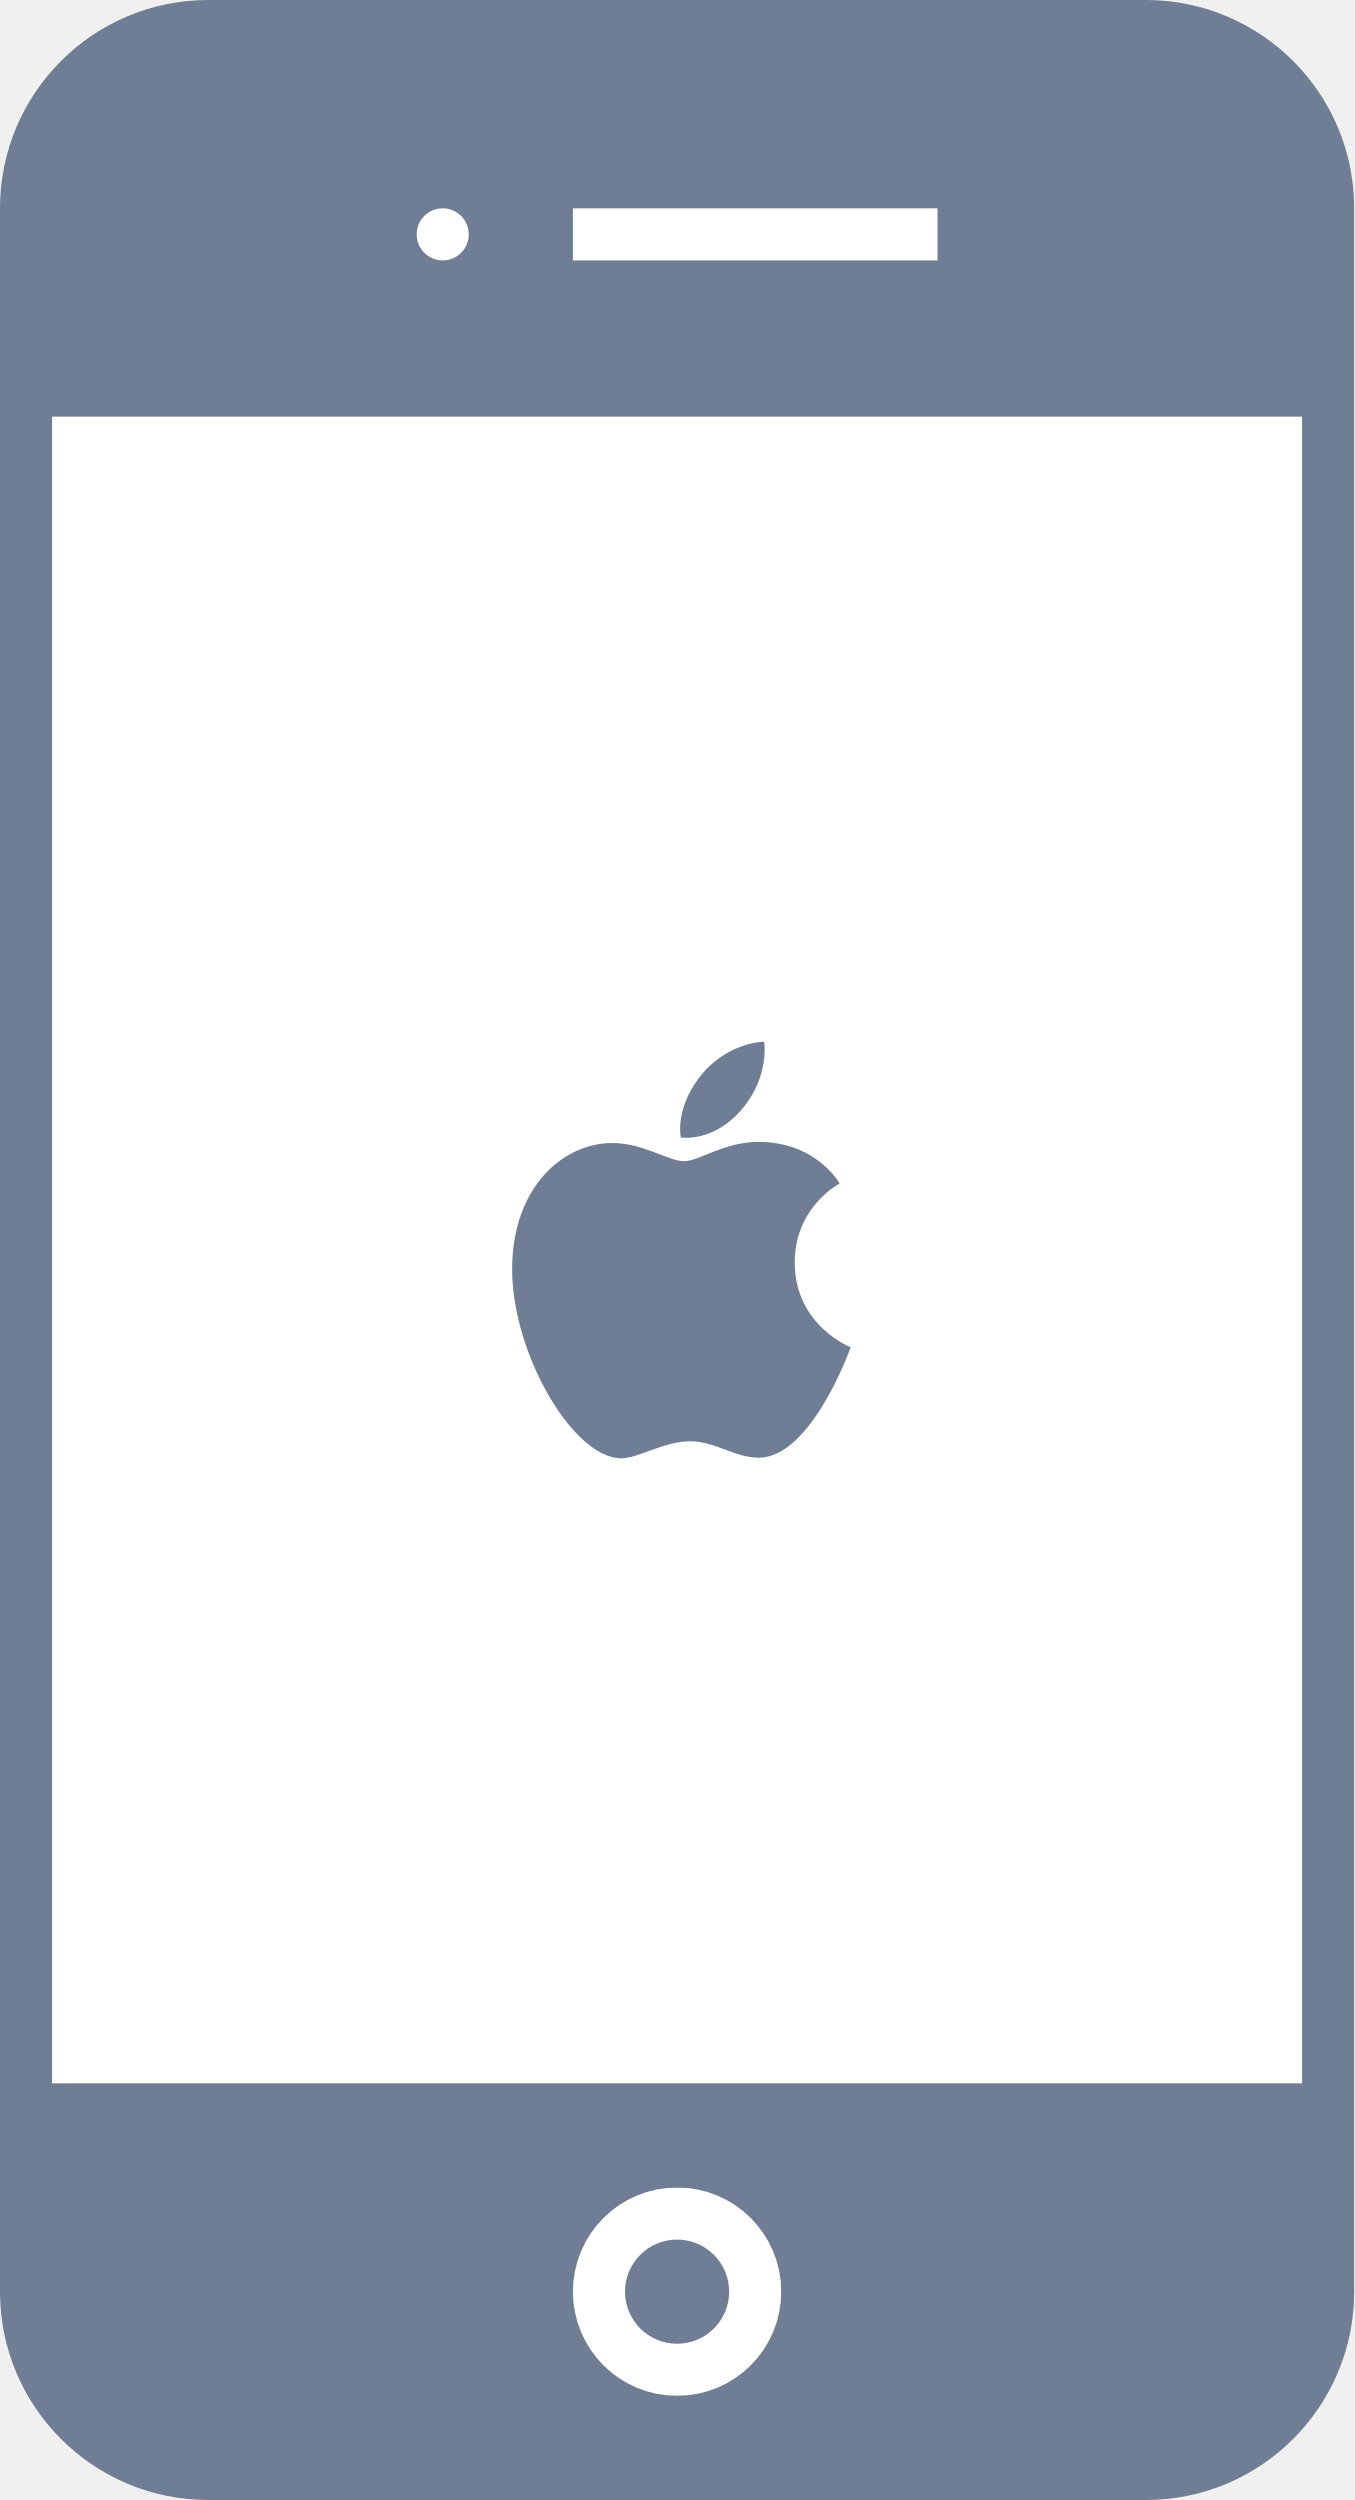
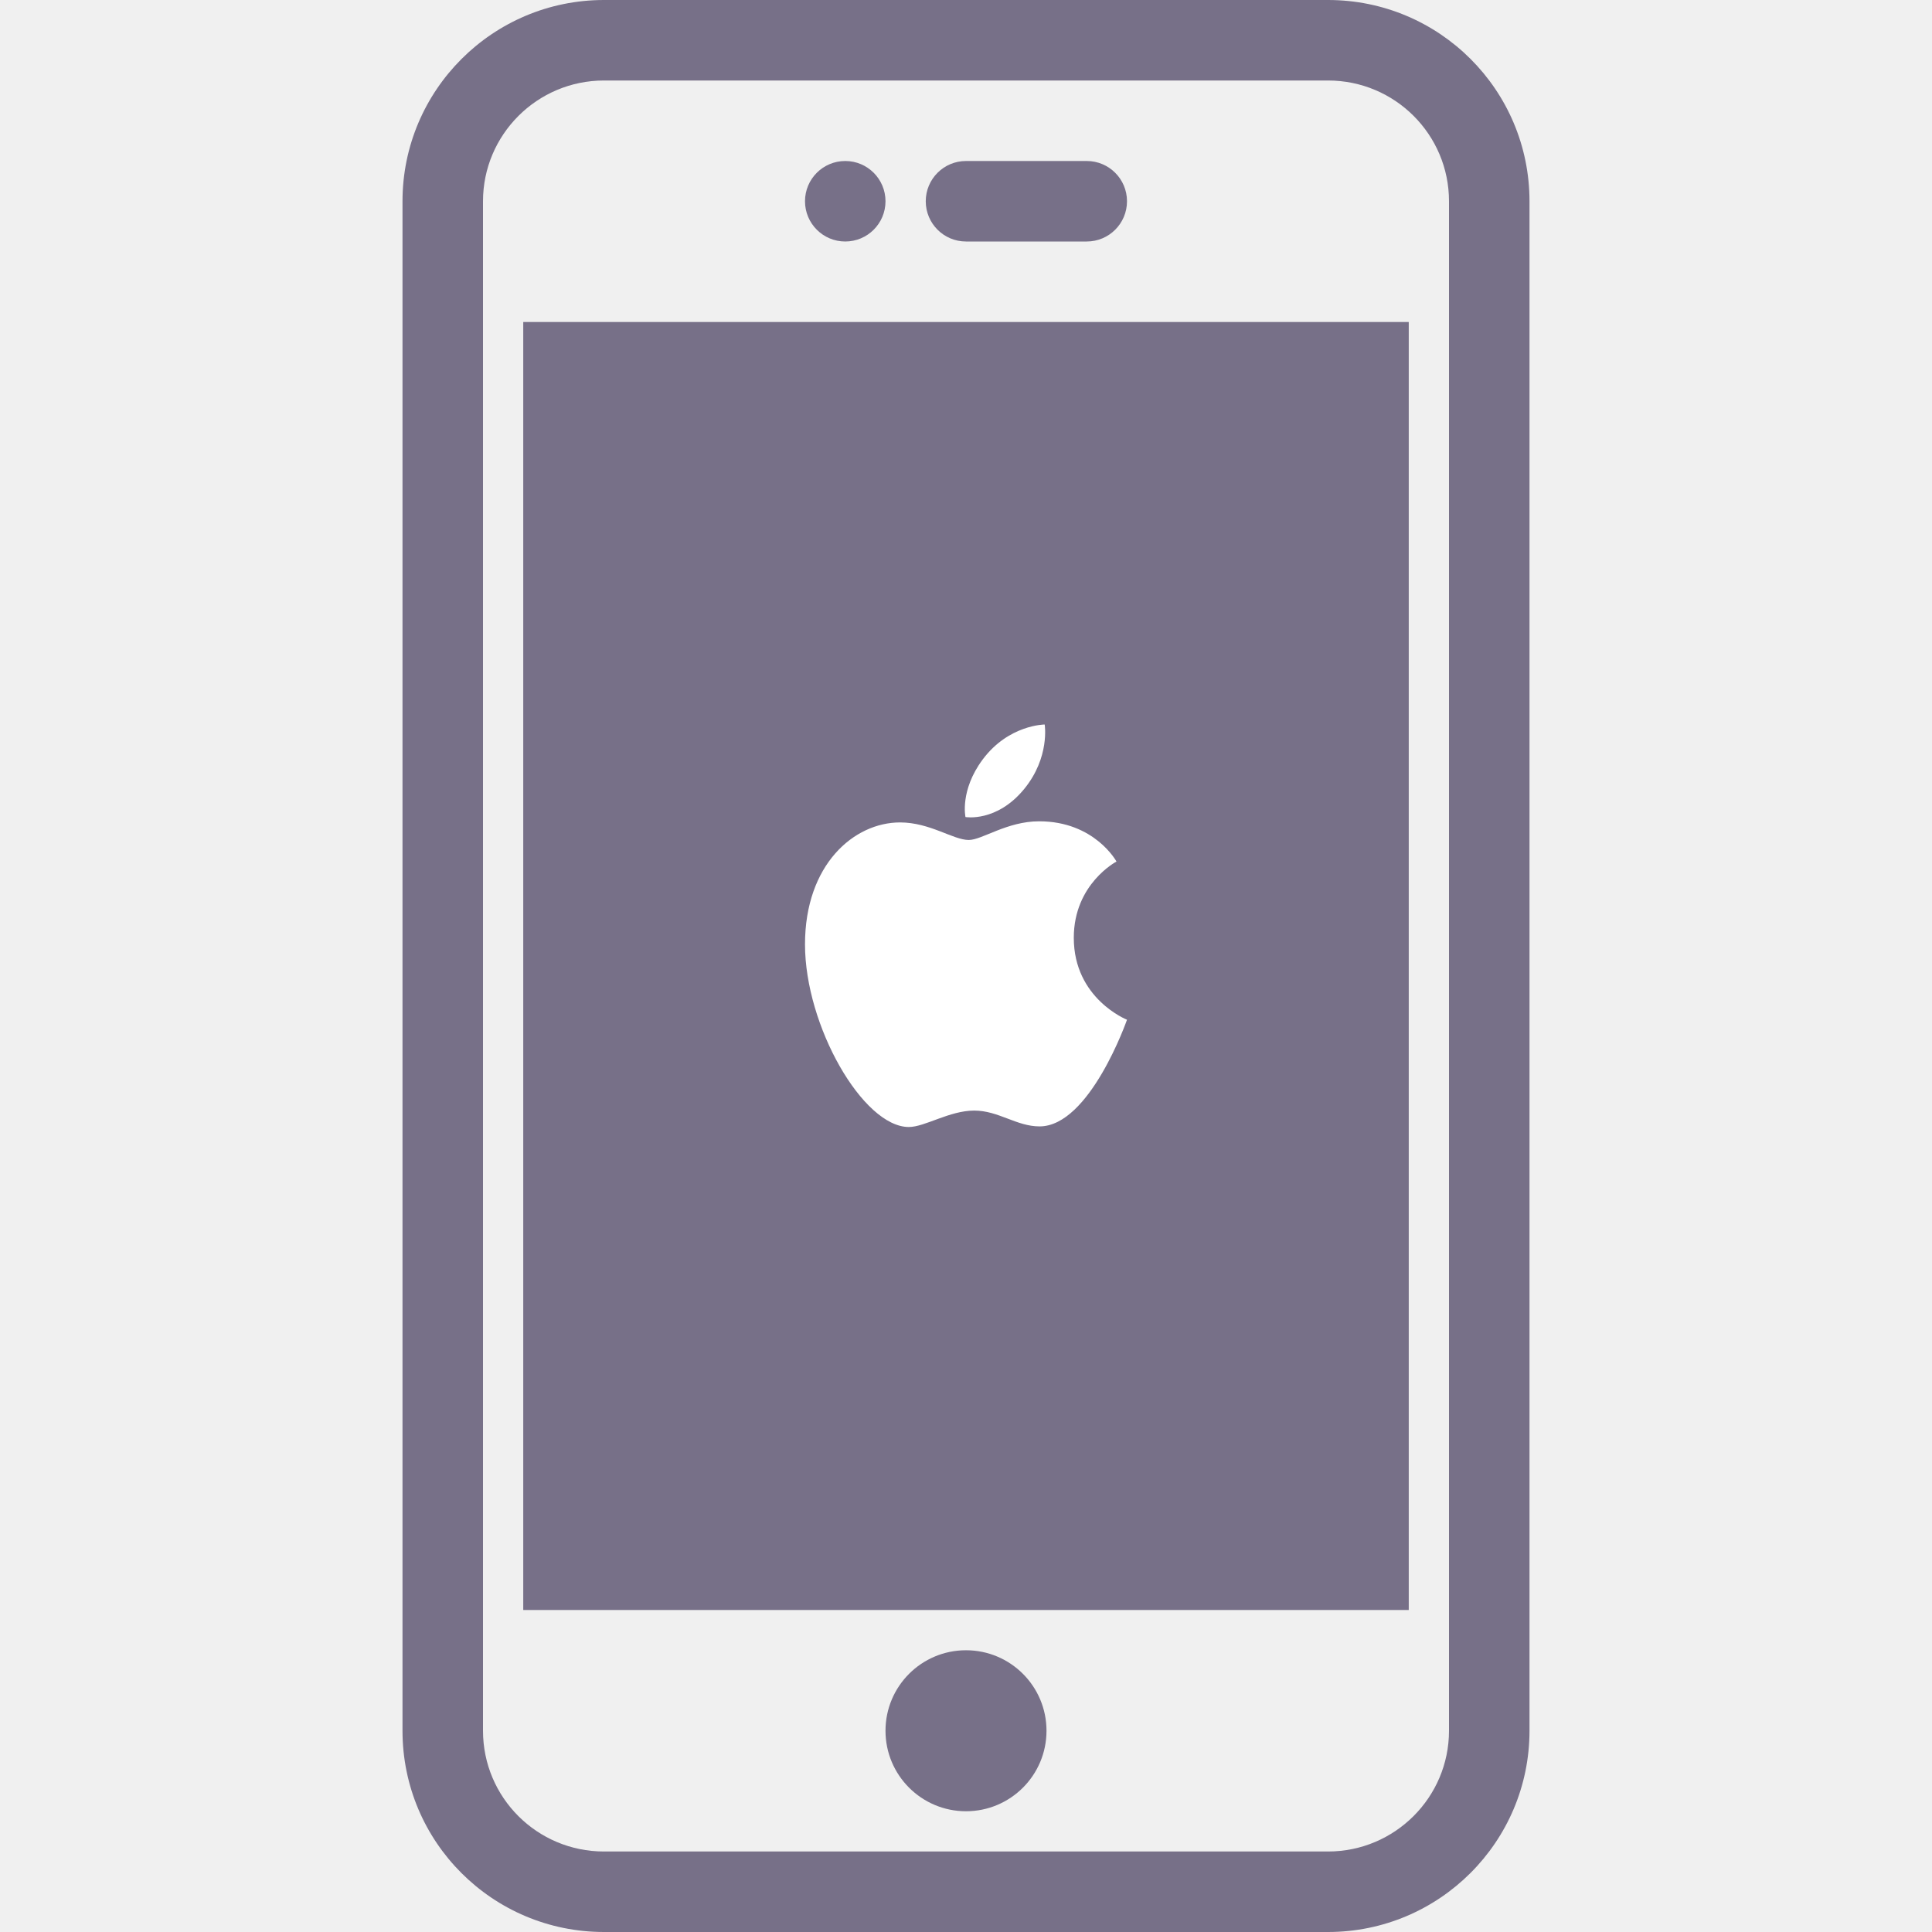
- <svg xmlns="http://www.w3.org/2000/svg" xmlns:xlink="http://www.w3.org/1999/xlink" width="26px" height="48px" viewBox="0 0 26 48" version="1.1">
-   <defs>
-     <rect id="path-1" x="23" y="43" width="2" height="2" rx="1" />
-     <mask id="mask-2" maskContentUnits="userSpaceOnUse" maskUnits="objectBoundingBox" x="-1" y="-1" width="4" height="4">
-       <rect x="22" y="42" width="4" height="4" fill="white" />
-       <use xlink:href="#path-1" fill="black" />
-     </mask>
-   </defs>
+ <svg xmlns="http://www.w3.org/2000/svg" width="48px" height="48px" viewBox="0 0 48 48" version="1.1">
+   <defs />
  <g id="Page-1" stroke="none" stroke-width="1" fill="none" fill-rule="evenodd">
-     <g id="iphone" transform="translate(-11, 0)">
-       <rect id="Rectangle-51" fill-opacity="0" fill="#FFFFFF" x="0" y="0" width="48" height="48" />
-       <g id="Group-5" transform="translate(11, 0)">
-         <rect id="Rectangle-200" fill="#6F7E94" x="0" y="0" width="26" height="48" rx="4" />
-         <rect id="Rectangle-201" fill="#FFFFFF" x="1" y="8" width="24" height="32" />
-         <g id="iOS" transform="translate(9, 20)">
-           <rect id="Rectangle-49-Copy" fill-opacity="0" fill="#FFFFFF" x="0" y="0" width="8" height="8" />
-           <path d="M4.42,0.696 C4.944,0.003 5.672,0 5.672,0 C5.672,0 5.78,0.651 5.26,1.279 C4.704,1.949 4.072,1.839 4.072,1.839 C4.072,1.839 3.954,1.312 4.42,0.696 Z M4.139,2.295 C4.409,2.295 4.909,1.924 5.56,1.924 C6.681,1.924 7.121,2.724 7.121,2.724 C7.121,2.724 6.259,3.166 6.259,4.24 C6.259,5.45 7.333,5.868 7.333,5.868 C7.333,5.868 6.582,7.988 5.568,7.988 C5.102,7.988 4.74,7.673 4.249,7.673 C3.749,7.673 3.253,8 2.93,8 C2.003,8 0.833,5.988 0.833,4.371 C0.833,2.781 1.824,1.946 2.753,1.946 C3.357,1.946 3.825,2.295 4.139,2.295 Z" id="Apple" fill="#6F7E94" />
-         </g>
-         <rect id="Rectangle-203" fill="#FFFFFF" x="11" y="4" width="7" height="1" />
-         <rect id="Rectangle-203-Copy" fill="#FFFFFF" x="8" y="4" width="1" height="1" rx="0.5" />
+     <g id="iphone">
+       <rect id="Bounding-box" fill-opacity="0" fill="#FFFFFF" x="0" y="0" width="48" height="48" />
+       <g id="iPhone" transform="translate(10, 0)">
+         <path d="M2,5.001 L2,42.999 C2,44.658 3.344,46 5.006,46 L22.994,46 C24.653,46 26,44.655 26,42.999 L26,5.001 C26,3.342 24.656,2 22.994,2 L5.006,2 C3.347,2 2,3.345 2,5.001 Z M0,5.001 C0,2.239 2.244,0 5.006,0 L22.994,0 C25.759,0 28,2.235 28,5.001 L28,42.999 C28,45.761 25.756,48 22.994,48 L5.006,48 C2.241,48 0,45.765 0,42.999 L0,5.001 Z" id="Rectangle-2" fill="#777088" />
+         <path d="M14.414,18.87 C15.059,18.004 15.955,18 15.955,18 C15.955,18 16.089,18.814 15.448,19.599 C14.764,20.436 13.987,20.299 13.987,20.299 C13.987,20.299 13.841,19.64 14.414,18.87 Z M14.069,20.869 C14.4,20.869 15.016,20.405 15.817,20.405 C17.197,20.405 17.739,21.405 17.739,21.405 C17.739,21.405 16.678,21.958 16.678,23.299 C16.678,24.813 18,25.335 18,25.335 C18,25.335 17.076,27.985 15.828,27.985 C15.254,27.985 14.808,27.592 14.204,27.592 C13.589,27.592 12.978,28 12.58,28 C11.44,28 10,25.486 10,23.464 C10,21.476 11.219,20.433 12.362,20.433 C13.105,20.433 13.682,20.869 14.069,20.869 Z" id="Apple" fill="#777088" />
+         <rect id="Screen" fill="#777088" x="3" y="8" width="22" height="32" />
+         <rect id="Home-btn-Copy" fill="#777088" x="12" y="41" width="4" height="4" rx="2" />
+         <rect id="Mic" fill="#777088" x="13" y="4" width="5" height="2" rx="1" />
+         <rect id="Camera" fill="#777088" x="10" y="4" width="2" height="2" rx="1" />
+         <path d="M14.414,18.87 C15.059,18.004 15.955,18 15.955,18 C15.955,18 16.089,18.814 15.448,19.599 C14.764,20.436 13.987,20.299 13.987,20.299 C13.987,20.299 13.841,19.64 14.414,18.87 Z M14.069,20.869 C14.4,20.869 15.016,20.405 15.817,20.405 C17.197,20.405 17.739,21.405 17.739,21.405 C17.739,21.405 16.678,21.958 16.678,23.299 C16.678,24.813 18,25.335 18,25.335 C18,25.335 17.076,27.985 15.828,27.985 C15.254,27.985 14.808,27.592 14.204,27.592 C13.589,27.592 12.978,28 12.58,28 C11.44,28 10,25.486 10,23.464 C10,21.476 11.219,20.433 12.362,20.433 C13.105,20.433 13.682,20.869 14.069,20.869 Z" id="Apple" fill="#FFFFFF" />
      </g>
-       <use id="Rectangle-202" stroke="#FFFFFF" mask="url(#mask-2)" stroke-width="2" xlink:href="#path-1" />
    </g>
  </g>
</svg>
